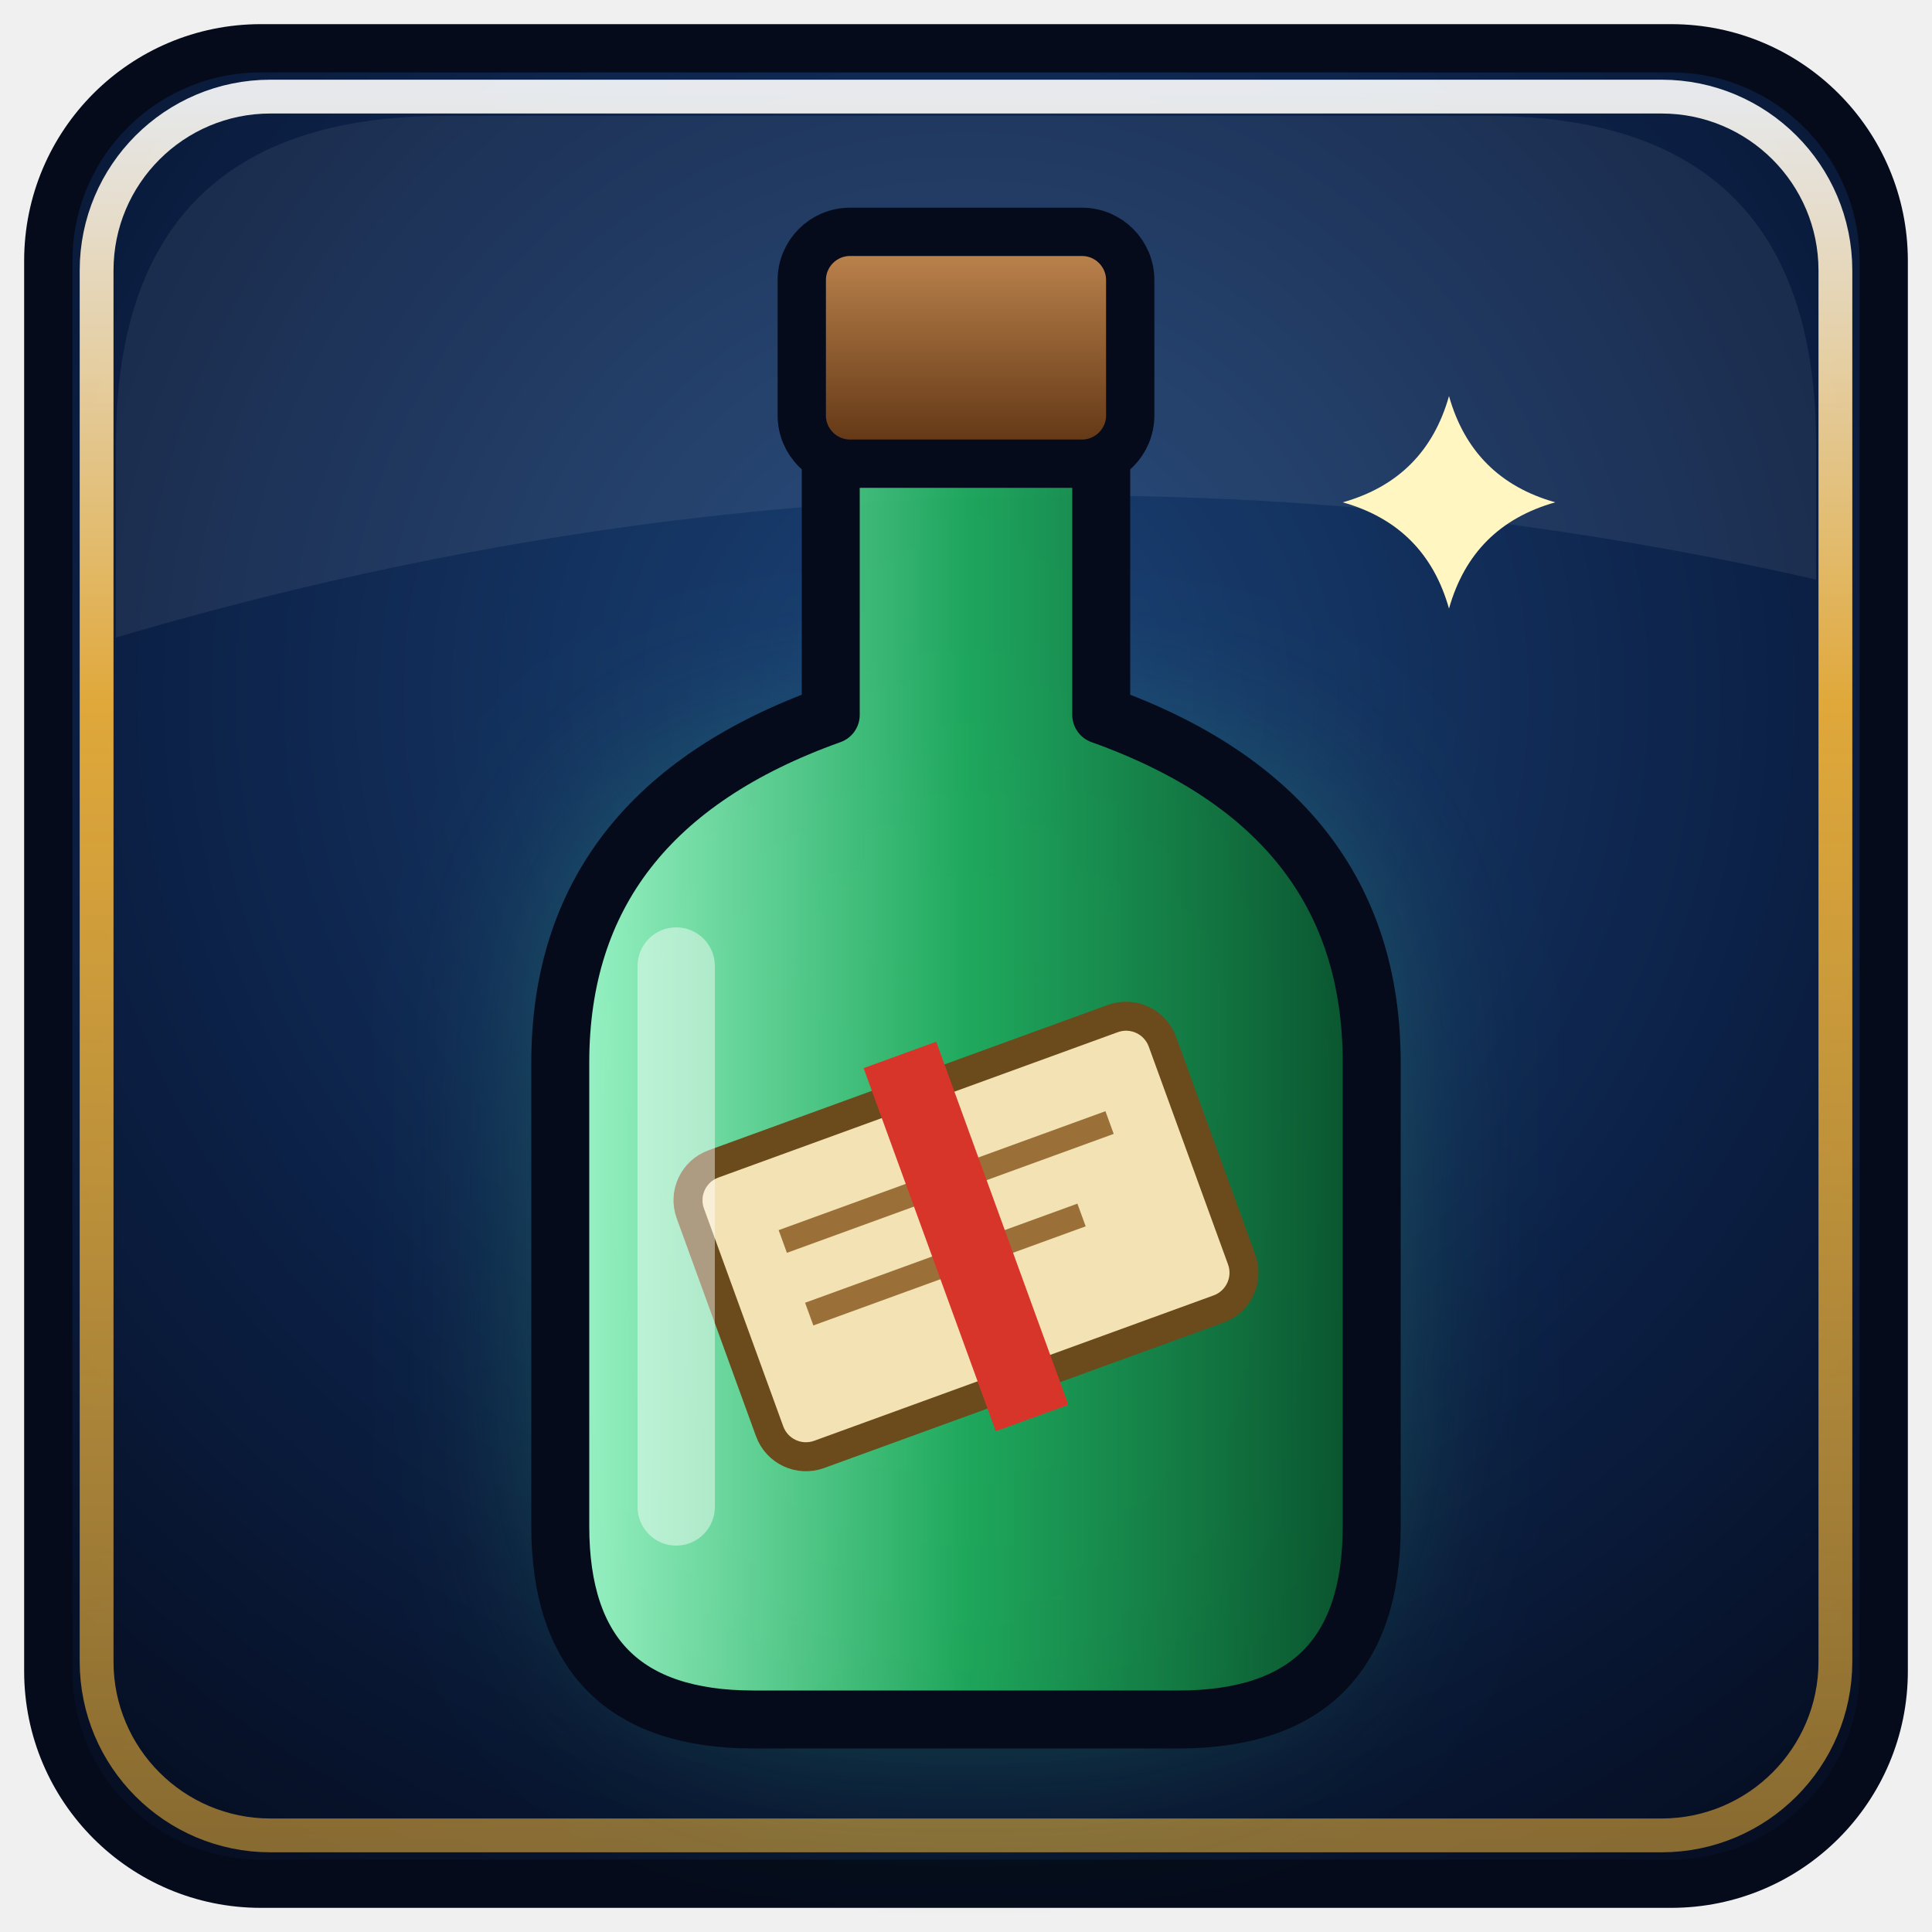
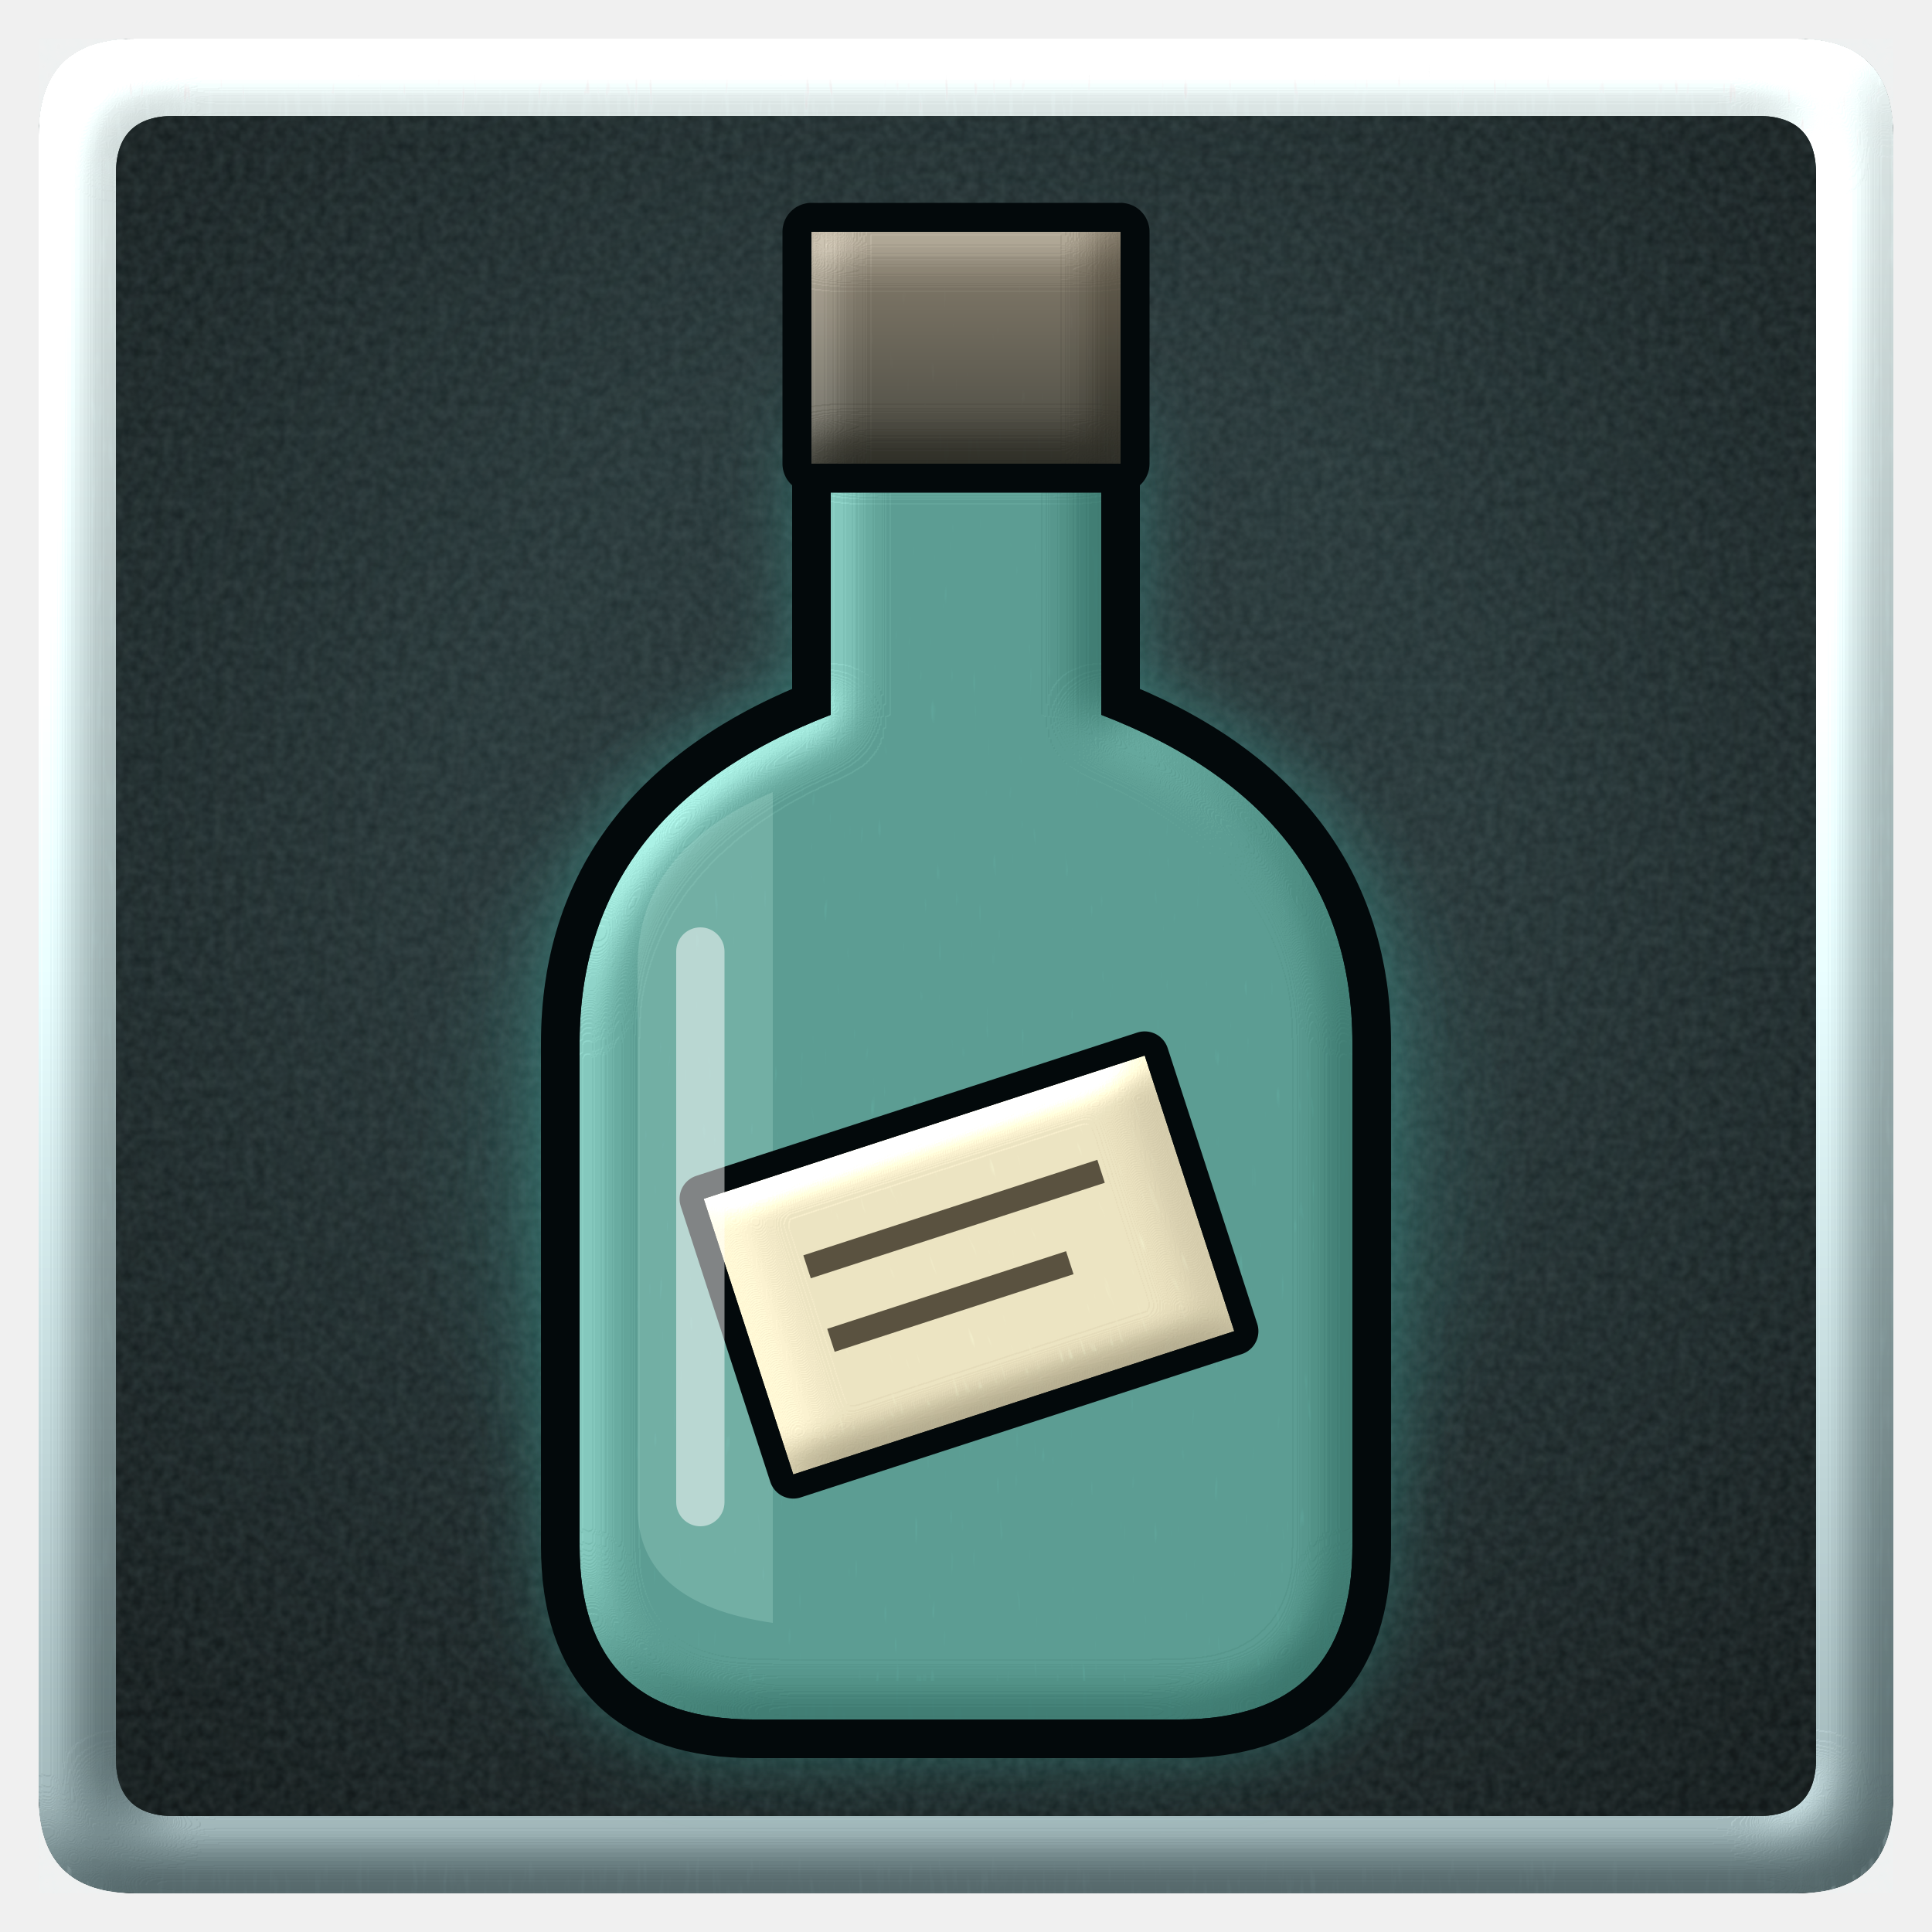
<svg xmlns="http://www.w3.org/2000/svg" width="340" height="340" viewBox="0 0 200 200">
  <defs>
-     <radialGradient id="navy" cx="0.5" cy="0.35" r="0.75">
-       <stop offset="0" stop-color="#1b4377" />
-       <stop offset="0.6" stop-color="#0c2147" />
-       <stop offset="1" stop-color="#060f24" />
+     <filter id="metal" x="-20%" y="-20%" width="140%" height="140%" color-interpolation-filters="sRGB">
+       <feGaussianBlur in="SourceAlpha" stdDeviation="2.6" result="height" />
+       <feSpecularLighting in="height" surfaceScale="6" specularConstant="1.1" specularExponent="22" lighting-color="#ffffff" result="spec">
+         <feDistantLight azimuth="225" elevation="42" />
+       </feSpecularLighting>
+       <feComposite in="spec" in2="SourceAlpha" operator="in" result="specIn" />
+       <feDiffuseLighting in="height" surfaceScale="5" diffuseConstant="1.05" lighting-color="#ffffff" result="diffuse">
+         <feDistantLight azimuth="225" elevation="55" />
+       </feDiffuseLighting>
+       <feComposite in="SourceGraphic" in2="diffuse" operator="arithmetic" k1="1.15" k2="0" k3="0" k4="0" result="lit" />
+       <feTurbulence type="fractalNoise" baseFrequency="1.6 0.25" numOctaves="2" seed="9" result="scratch" />
+       <feColorMatrix in="scratch" values="0 0 0 0 0  0 0 0 0 0  0 0 0 0 0  0 0 0 -2.2 1.25" result="wear" />
+       <feComposite in="wear" in2="SourceAlpha" operator="in" result="wearIn" />
+       <feComposite in="lit" in2="wearIn" operator="arithmetic" k1="0" k2="1" k3="-0.18" k4="0" result="worn" />
+       <feComposite in="worn" in2="specIn" operator="arithmetic" k1="0" k2="1" k3="0.85" k4="0" result="shine" />
+       <feComposite in="shine" in2="SourceAlpha" operator="in" />
+     </filter>
+     <filter id="stone" x="0" y="0" width="100%" height="100%" color-interpolation-filters="sRGB">
+       <feTurbulence type="fractalNoise" baseFrequency="0.045" numOctaves="4" seed="3" result="noise" />
+       <feDiffuseLighting in="noise" surfaceScale="2.4" diffuseConstant="0.9" lighting-color="#ffffff" result="relief">
+         <feDistantLight azimuth="225" elevation="50" />
+       </feDiffuseLighting>
+       <feComposite in="SourceGraphic" in2="relief" operator="arithmetic" k1="1.25" k2="0" k3="0" k4="0" result="lit" />
+       <feComposite in="lit" in2="SourceAlpha" operator="in" />
+     </filter>
+     <filter id="glow" x="-50%" y="-50%" width="200%" height="200%">
+       <feGaussianBlur stdDeviation="4" />
+     </filter>
+     <filter id="wideGlow" x="-60%" y="-60%" width="220%" height="220%">
+       <feGaussianBlur stdDeviation="11" />
+     </filter>
+     <filter id="grain" x="0" y="0" width="100%" height="100%">
+       <feTurbulence type="fractalNoise" baseFrequency="0.95" numOctaves="2" seed="4" />
+       <feColorMatrix values="0 0 0 0 0.7  0 0 0 0 0.95  0 0 0 0 0.95  0 0 0 0.13 0" />
+     </filter>
+     <linearGradient id="silver" x1="0" y1="0" x2="0" y2="1">
+       <stop offset="0" stop-color="#e9f3f2" />
+       <stop offset="0.5" stop-color="#9fb4b5" />
+       <stop offset="1" stop-color="#53686b" />
+     </linearGradient>
+     <linearGradient id="tealMetal" x1="0" y1="0" x2="0" y2="1">
+       <stop offset="0" stop-color="#bffcf3" />
+       <stop offset="0.5" stop-color="#3fbfb2" />
+       <stop offset="1" stop-color="#0d4e4c" />
+     </linearGradient>
+     <linearGradient id="bone" x1="0" y1="0" x2="0" y2="1">
+       <stop offset="0" stop-color="#c9ccc0" />
+       <stop offset="0.6" stop-color="#8a9088" />
+       <stop offset="1" stop-color="#454b47" />
+     </linearGradient>
+     <linearGradient id="oldGold" x1="0" y1="0" x2="0" y2="1">
+       <stop offset="0" stop-color="#e8d9a0" />
+       <stop offset="0.5" stop-color="#9c8a4e" />
+       <stop offset="1" stop-color="#4a3f1e" />
+     </linearGradient>
+     <linearGradient id="darkWood" x1="0" y1="0" x2="0" y2="1">
+       <stop offset="0" stop-color="#6a6150" />
+       <stop offset="1" stop-color="#2a2a22" />
+     </linearGradient>
+     <radialGradient id="shade" cx="0.5" cy="0.42" r="0.75">
+       <stop offset="0.35" stop-color="#000" stop-opacity="0" />
+       <stop offset="1" stop-color="#000" stop-opacity="0.7" />
    </radialGradient>
-     <linearGradient id="gold" x1="0" y1="0" x2="0" y2="1">
-       <stop offset="0" stop-color="#fff4c2" />
-       <stop offset="0.35" stop-color="#f2c14e" />
-       <stop offset="0.6" stop-color="#a8701c" />
-       <stop offset="0.8" stop-color="#f0b847" />
-       <stop offset="1" stop-color="#6b420c" />
-     </linearGradient>
-     <linearGradient id="rim" x1="0" y1="0" x2="0" y2="1">
-       <stop offset="0" stop-color="#ffffff" stop-opacity="0.9" />
-       <stop offset="0.35" stop-color="#e0a83a" />
-       <stop offset="1" stop-color="#e0a83a" stop-opacity="0.6" />
-     </linearGradient>
-     <filter id="glow" x="-40%" y="-40%" width="180%" height="180%">
-       <feGaussianBlur stdDeviation="5" />
-     </filter>
-     <filter id="softGlow" x="-50%" y="-50%" width="200%" height="200%">
-       <feGaussianBlur stdDeviation="10" />
-     </filter>
+     <radialGradient id="aura" cx="0.5" cy="0.5" r="0.5">
+       <stop offset="0" stop-color="#4ff5e2" stop-opacity="0.35" />
+       <stop offset="1" stop-color="#4ff5e2" stop-opacity="0" />
+     </radialGradient>
  </defs>
-   <rect x="5" y="5" width="190" height="190" rx="22" fill="url(#navy)" stroke="#050b1a" stroke-width="5" />
-   <path d="M12 46 Q12 12 46 12 L154 12 Q188 12 188 46 L188 60 Q100 40 12 66 Z" fill="#ffffff" opacity="0.07" />
-   <rect x="10" y="10" width="180" height="180" rx="18" fill="none" stroke="url(#rim)" stroke-width="3.5" />
-   <defs>
-     <linearGradient id="glass" x1="0" y1="0" x2="1" y2="0">
-       <stop offset="0" stop-color="#a6ffcf" stop-opacity="0.95" />
-       <stop offset="0.5" stop-color="#1fae5c" stop-opacity="0.92" />
-       <stop offset="1" stop-color="#08502a" stop-opacity="0.95" />
-     </linearGradient>
-     <linearGradient id="wood" x1="0" y1="0" x2="0" y2="1">
-       <stop offset="0" stop-color="#c48a52" />
-       <stop offset="1" stop-color="#5a3010" />
-     </linearGradient>
-   </defs>
-   <rect x="60" y="80" width="80" height="96" rx="24" fill="#3fe08a" filter="url(#softGlow)" opacity="0.35" />
-   <path d="M86 44 L114 44 L114 74 Q142 84 142 110 L142 158 Q142 178 122 178 L78 178 Q58 178 58 158 L58 110 Q58 84 86 74 Z" fill="url(#glass)" stroke="#050b1a" stroke-width="6" stroke-linejoin="round" />
-   <g transform="rotate(-20 100 128)">
-     <rect x="74" y="112" width="52" height="32" rx="4" fill="#f2e2b4" stroke="#6b4a1c" stroke-width="3" />
-     <path d="M82 122 H118 M82 130 H112" stroke="#9a7038" stroke-width="2.5" />
-     <rect x="96" y="108" width="8" height="40" fill="#d8352a" />
+   <rect x="4" y="4" width="192" height="192" rx="10" fill="#263739" filter="url(#stone)" />
+   <rect x="4" y="4" width="192" height="192" rx="10" fill="url(#shade)" />
+   <rect x="4" y="4" width="192" height="192" rx="10" filter="url(#grain)" />
+   <path d="M4 14 Q4 4 14 4 L186 4 Q196 4 196 14 L196 186 Q196 196 186 196 L14 196 Q4 196 4 186 Z M12 18 Q12 12 18 12 L182 12 Q188 12 188 18 L188 182 Q188 188 182 188 L18 188 Q12 188 12 182 Z" fill-rule="evenodd" fill="url(#silver)" filter="url(#metal)" />
+   <circle cx="100" cy="122" r="58" fill="url(#aura)" />
+   <path d="M86 46 L114 46 L114 74 Q140 84 140 108 L140 160 Q140 178 122 178 L78 178 Q60 178 60 160 L60 108 Q60 84 86 74 Z" fill="#4ff5e2" stroke="#4ff5e2" stroke-width="6" stroke-linejoin="round" filter="url(#glow)" opacity="0.35" />
+   <path d="M86 46 L114 46 L114 74 Q140 84 140 108 L140 160 Q140 178 122 178 L78 178 Q60 178 60 160 L60 108 Q60 84 86 74 Z" fill="none" stroke="#03090b" stroke-width="8" stroke-linejoin="round" />
+   <path d="M86 46 L114 46 L114 74 Q140 84 140 108 L140 160 Q140 178 122 178 L78 178 Q60 178 60 160 L60 108 Q60 84 86 74 Z" fill="#3d7f74" filter="url(#metal)" />
+   <path d="M66 100 Q66 88 80 82 L80 168 Q66 166 66 156 Z" fill="#d9fff6" opacity="0.18" />
+   <g transform="rotate(-18 100 130)">
+     <path d="M76 116 L124 116 L124 146 L76 146 Z" fill="none" stroke="#03090b" stroke-width="5.0" stroke-linejoin="round" />
+     <path d="M76 116 L124 116 L124 146 L76 146 Z" fill="#cfc6a4" filter="url(#metal)" />
+     <path d="M84 126 H116 M84 134 H110" stroke="#5a5240" stroke-width="2.5" />
  </g>
-   <rect x="83" y="24" width="34" height="24" rx="5" fill="url(#wood)" stroke="#050b1a" stroke-width="5" />
-   <path d="M84 50 L116 50" stroke="url(#gold)" stroke-width="6" />
-   <rect x="66" y="96" width="8" height="64" rx="4" fill="#ffffff" opacity="0.45" />
-   <path d="M150 41 Q152.42 49.58 161 52 Q152.42 54.42 150 63 Q147.58 54.42 139 52 Q147.58 49.58 150 41 Z" fill="#fff6c2" />
+   <path d="M84 24 L116 24 L116 48 L84 48 Z" fill="none" stroke="#03090b" stroke-width="6" stroke-linejoin="round" />
+   <path d="M84 24 L116 24 L116 48 L84 48 Z" fill="url(#darkWood)" filter="url(#metal)" />
+   <rect x="70" y="96" width="5" height="62" rx="2.5" fill="#ffffff" opacity="0.5" />
</svg>
